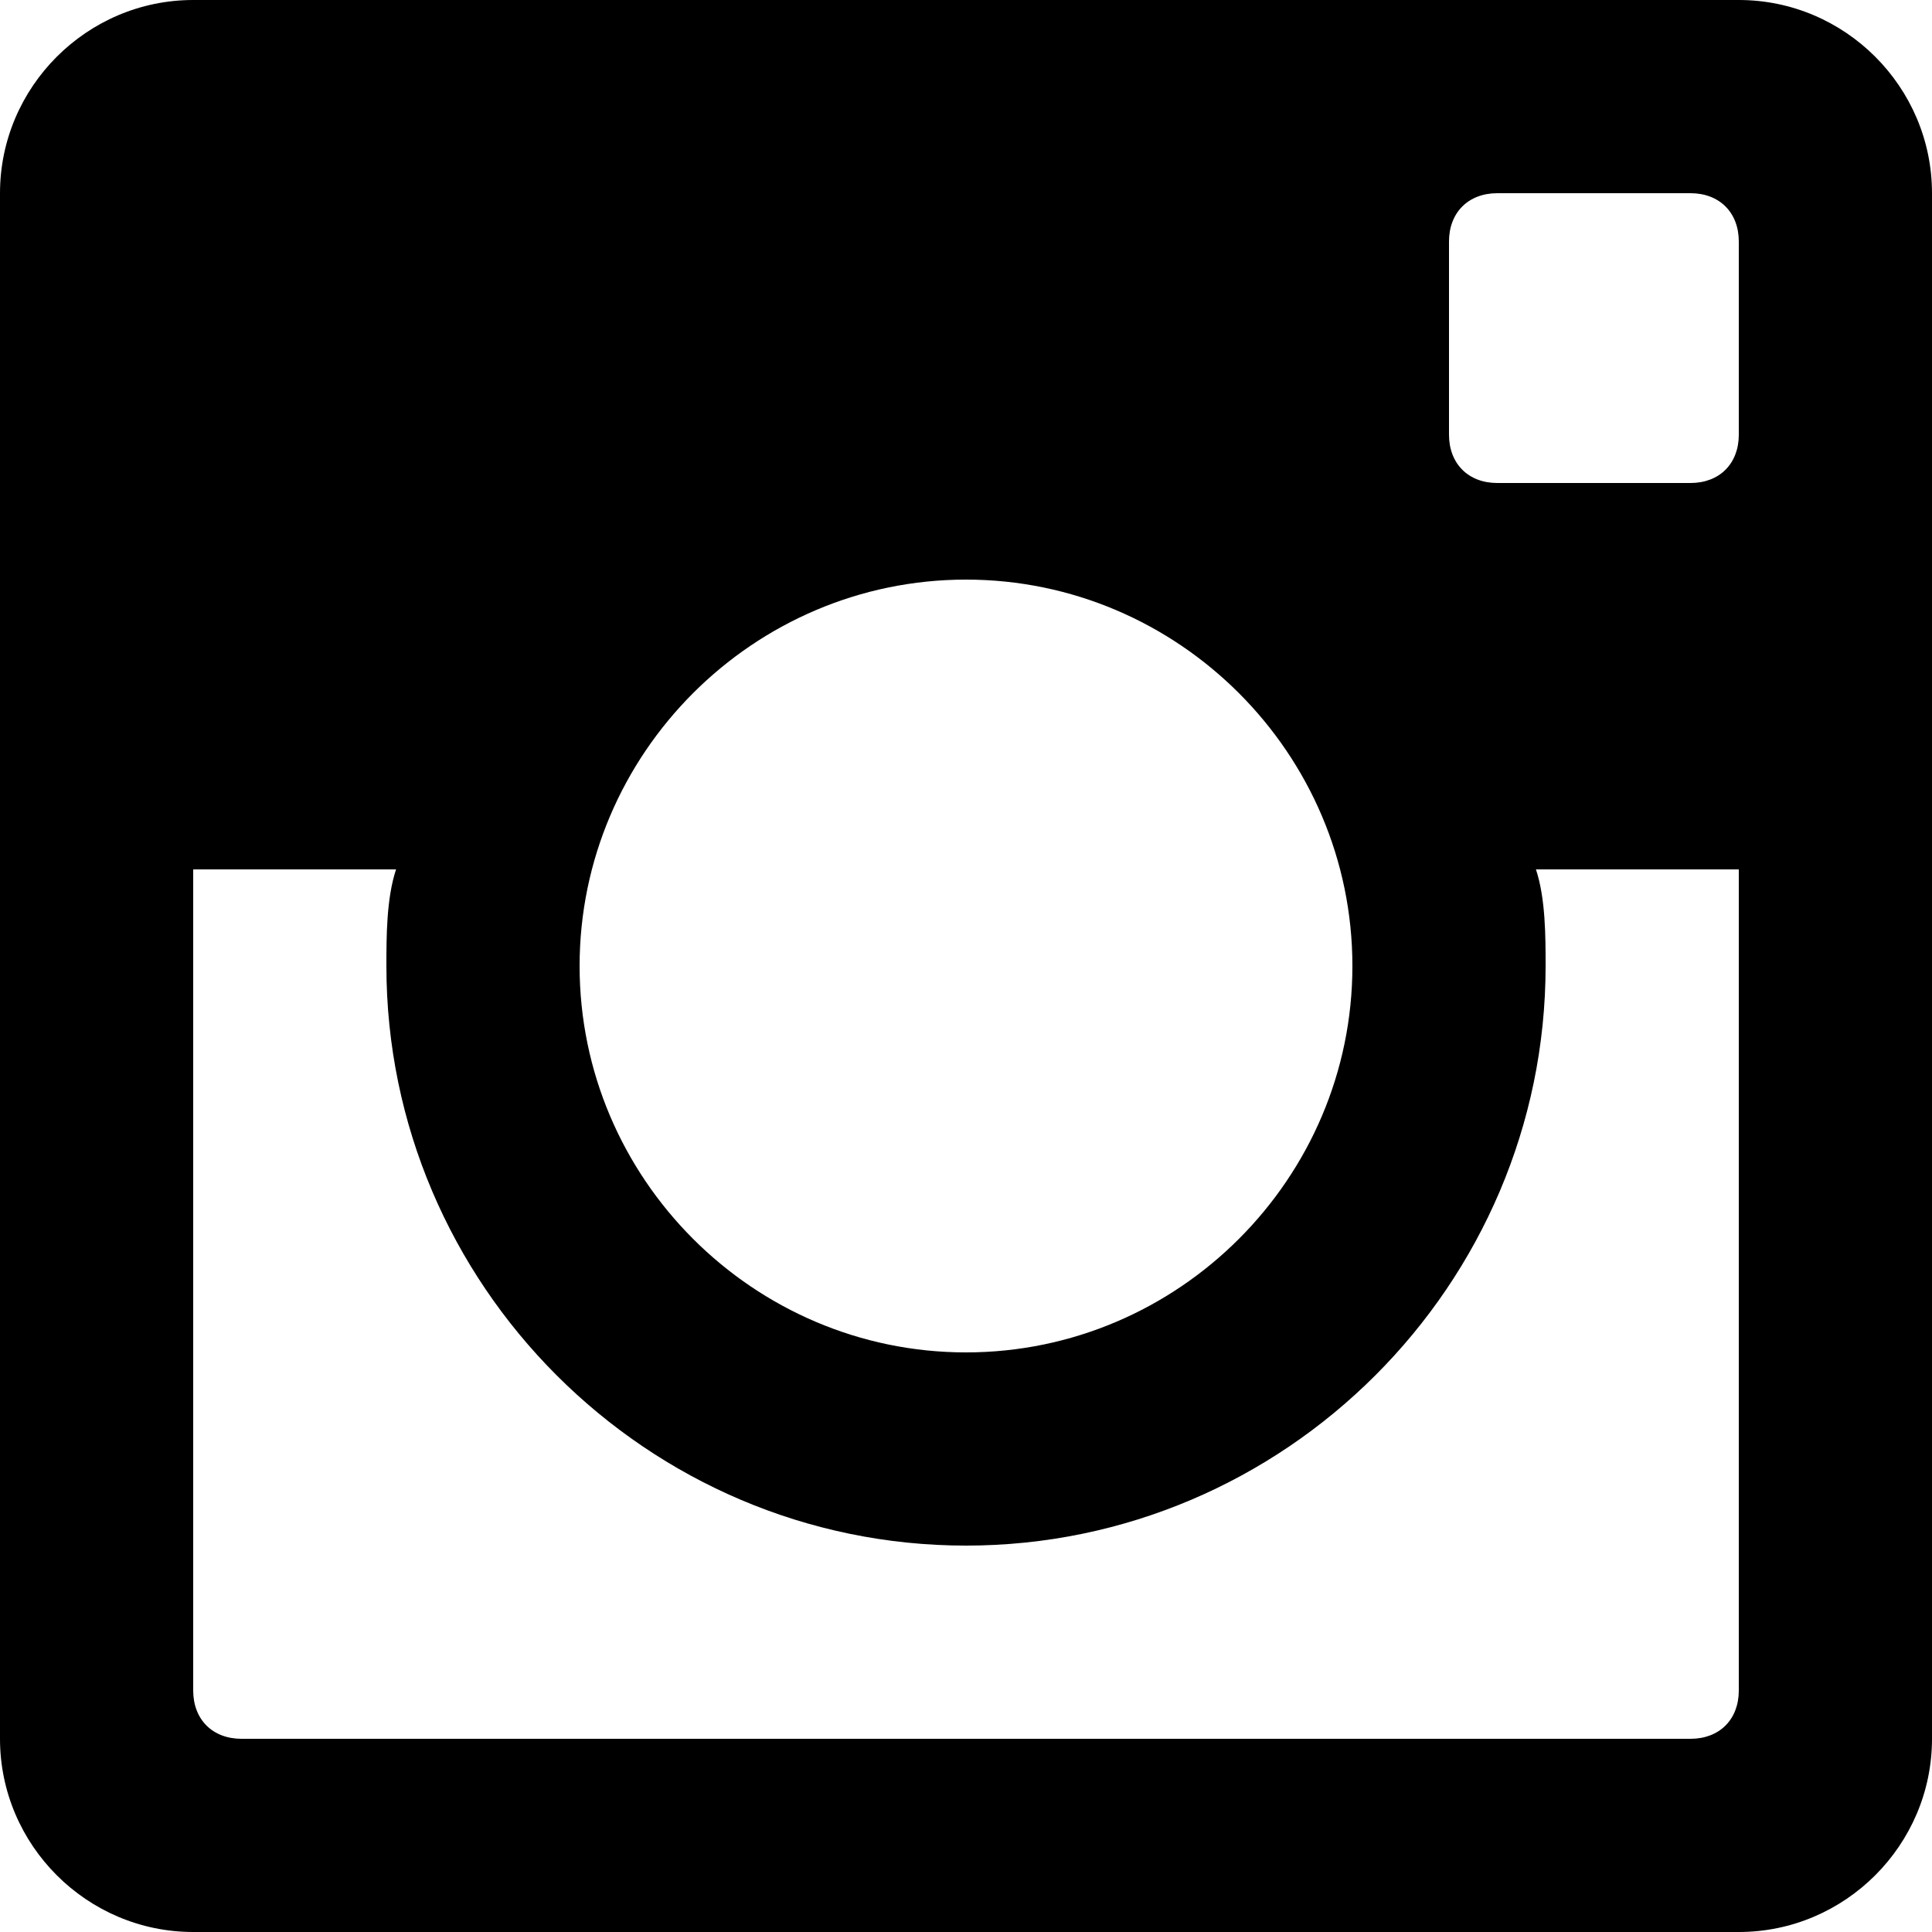
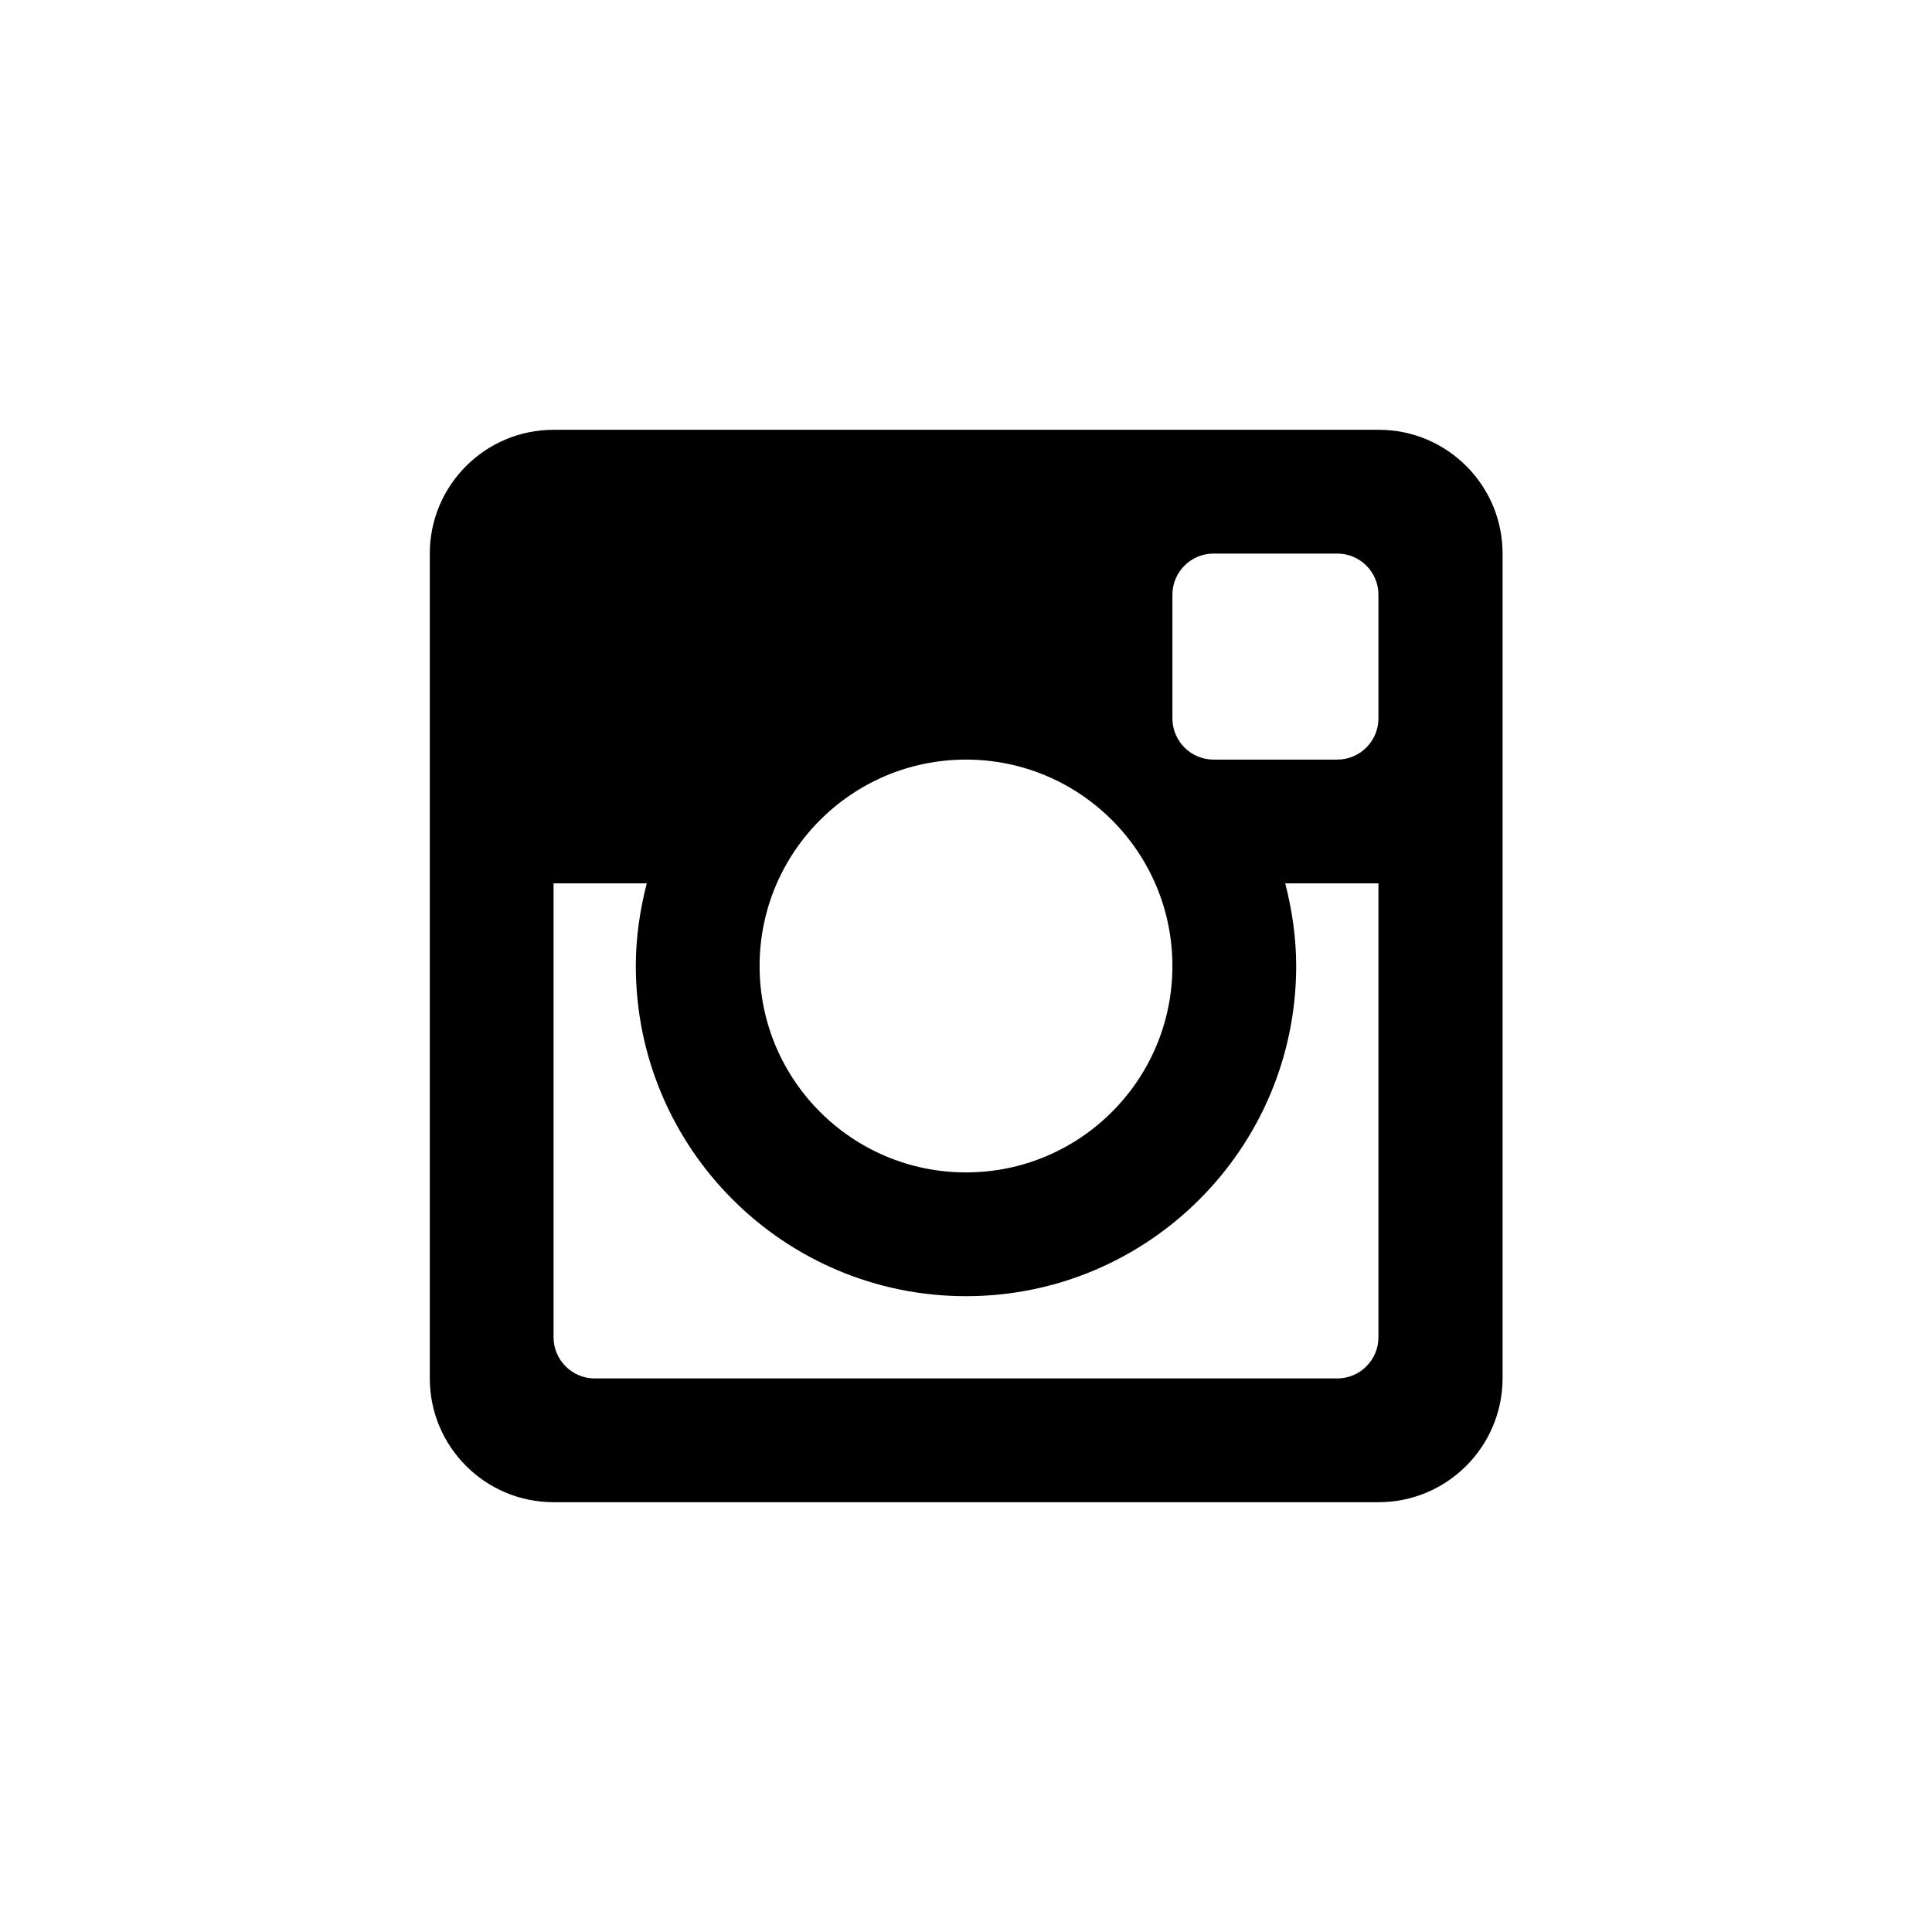
- <svg xmlns="http://www.w3.org/2000/svg" version="1.1" id="Capa_1" x="0px" y="0px" width="510px" height="510px" viewBox="0 0 510 510" style="enable-background:new 0 0 510 510;" xml:space="preserve">
-   <g>
-     <g id="post-instagram">
-       <path d="M459,0H51C22.95,0,0,22.95,0,51v408c0,28.05,22.95,51,51,51h408c28.05,0,51-22.95,51-51V51C510,22.95,487.05,0,459,0z     M255,153c56.1,0,102,45.9,102,102c0,56.1-45.9,102-102,102c-56.1,0-102-45.9-102-102C153,198.9,198.9,153,255,153z M63.75,459    C56.1,459,51,453.9,51,446.25V229.5h53.55C102,237.15,102,247.35,102,255c0,84.15,68.85,153,153,153c84.15,0,153-68.85,153-153    c0-7.65,0-17.85-2.55-25.5H459v216.75c0,7.65-5.1,12.75-12.75,12.75H63.75z M459,114.75c0,7.65-5.1,12.75-12.75,12.75h-51    c-7.65,0-12.75-5.1-12.75-12.75v-51c0-7.65,5.1-12.75,12.75-12.75h51C453.9,51,459,56.1,459,63.75V114.75z" />
-     </g>
-   </g>
+ <svg viewBox="0 0 512 512">
+   <path d="M365.3 234.1h-24.7c1.8 7 2.9 14.3 2.9 21.9 0 48.3-39.2 87.5-87.5 87.5 -48.3 0-87.5-39.2-87.5-87.5 0-7.6 1.1-14.9 2.9-21.9h-24.7V354.4c0 6 4.9 10.9 10.9 10.9H354.4c6 0 10.9-4.9 10.9-10.9V234.1H365.3zM365.3 157.6c0-6-4.9-10.9-10.9-10.9h-32.8c-6 0-10.9 4.9-10.9 10.9v32.8c0 6 4.9 10.9 10.9 10.9h32.8c6 0 10.9-4.9 10.9-10.9V157.6zM256 201.3c-30.2 0-54.7 24.5-54.7 54.7 0 30.2 24.5 54.7 54.7 54.7 30.2 0 54.7-24.5 54.7-54.7C310.7 225.8 286.2 201.3 256 201.3M365.3 398.1H146.7c-18.1 0-32.8-14.7-32.8-32.8V146.7c0-18.1 14.7-32.8 32.8-32.8h218.7c18.1 0 32.8 14.7 32.8 32.8v218.7C398.1 383.4 383.5 398.1 365.3 398.1" />
</svg>
